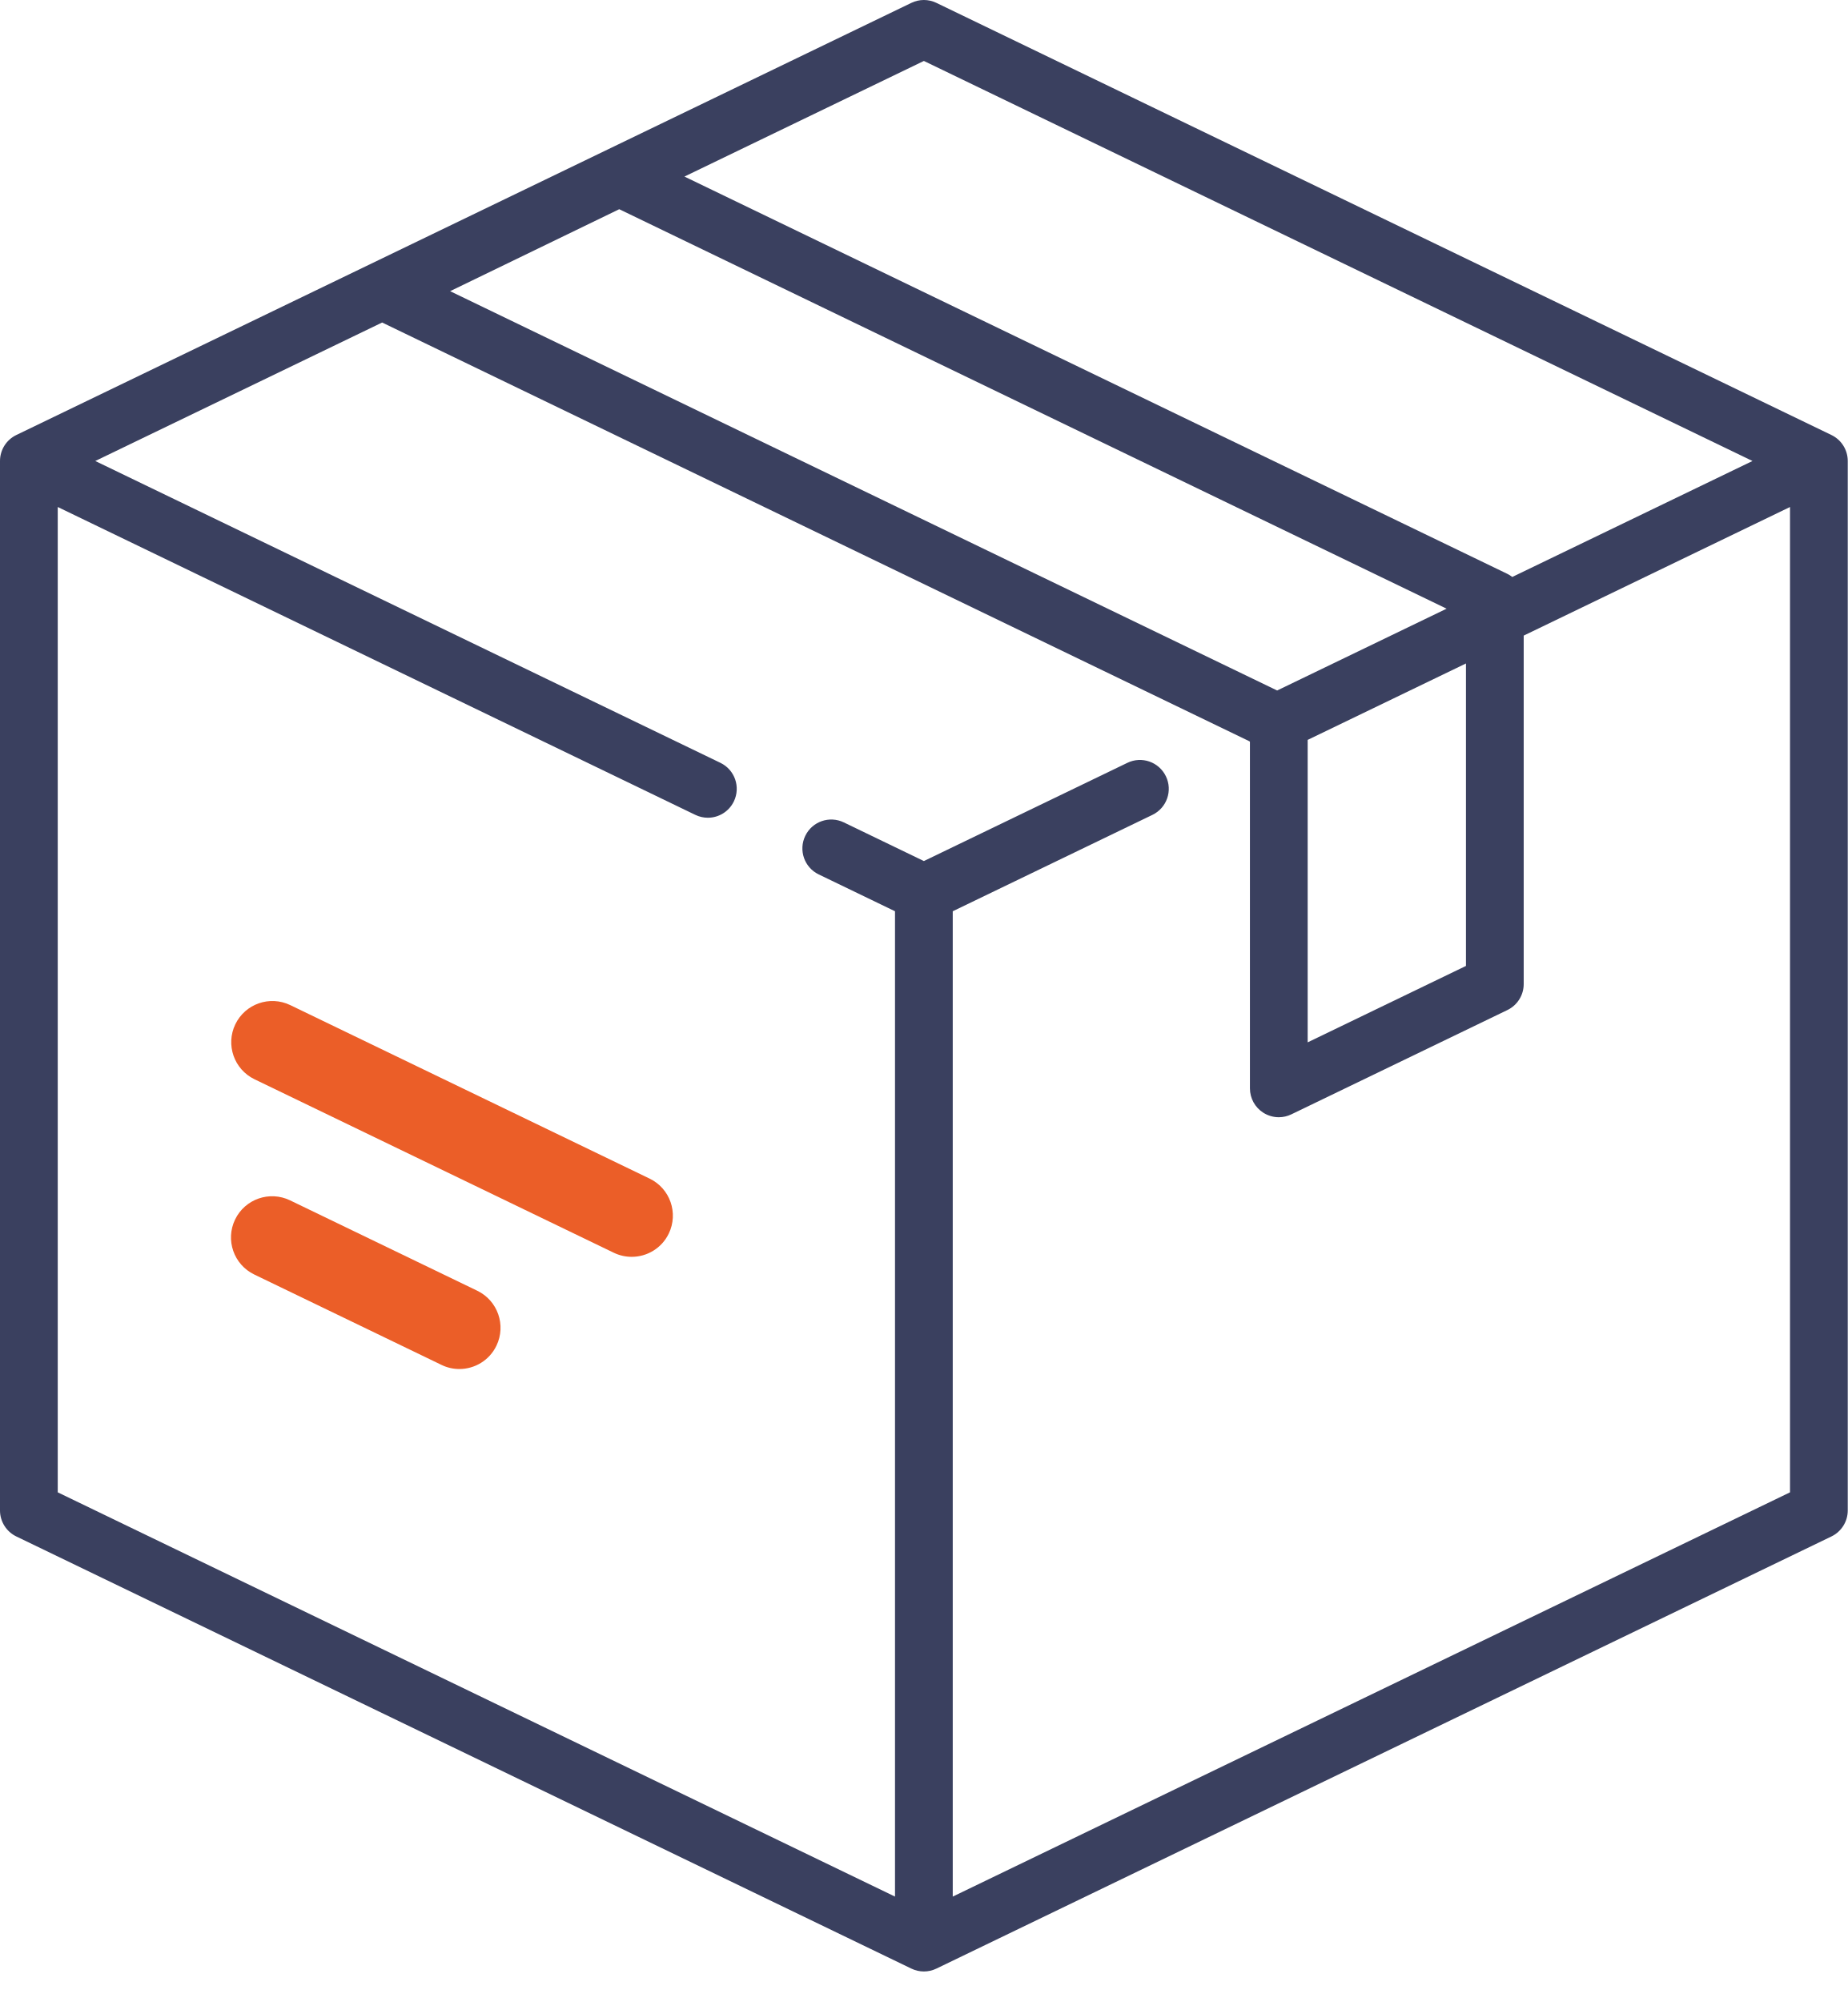
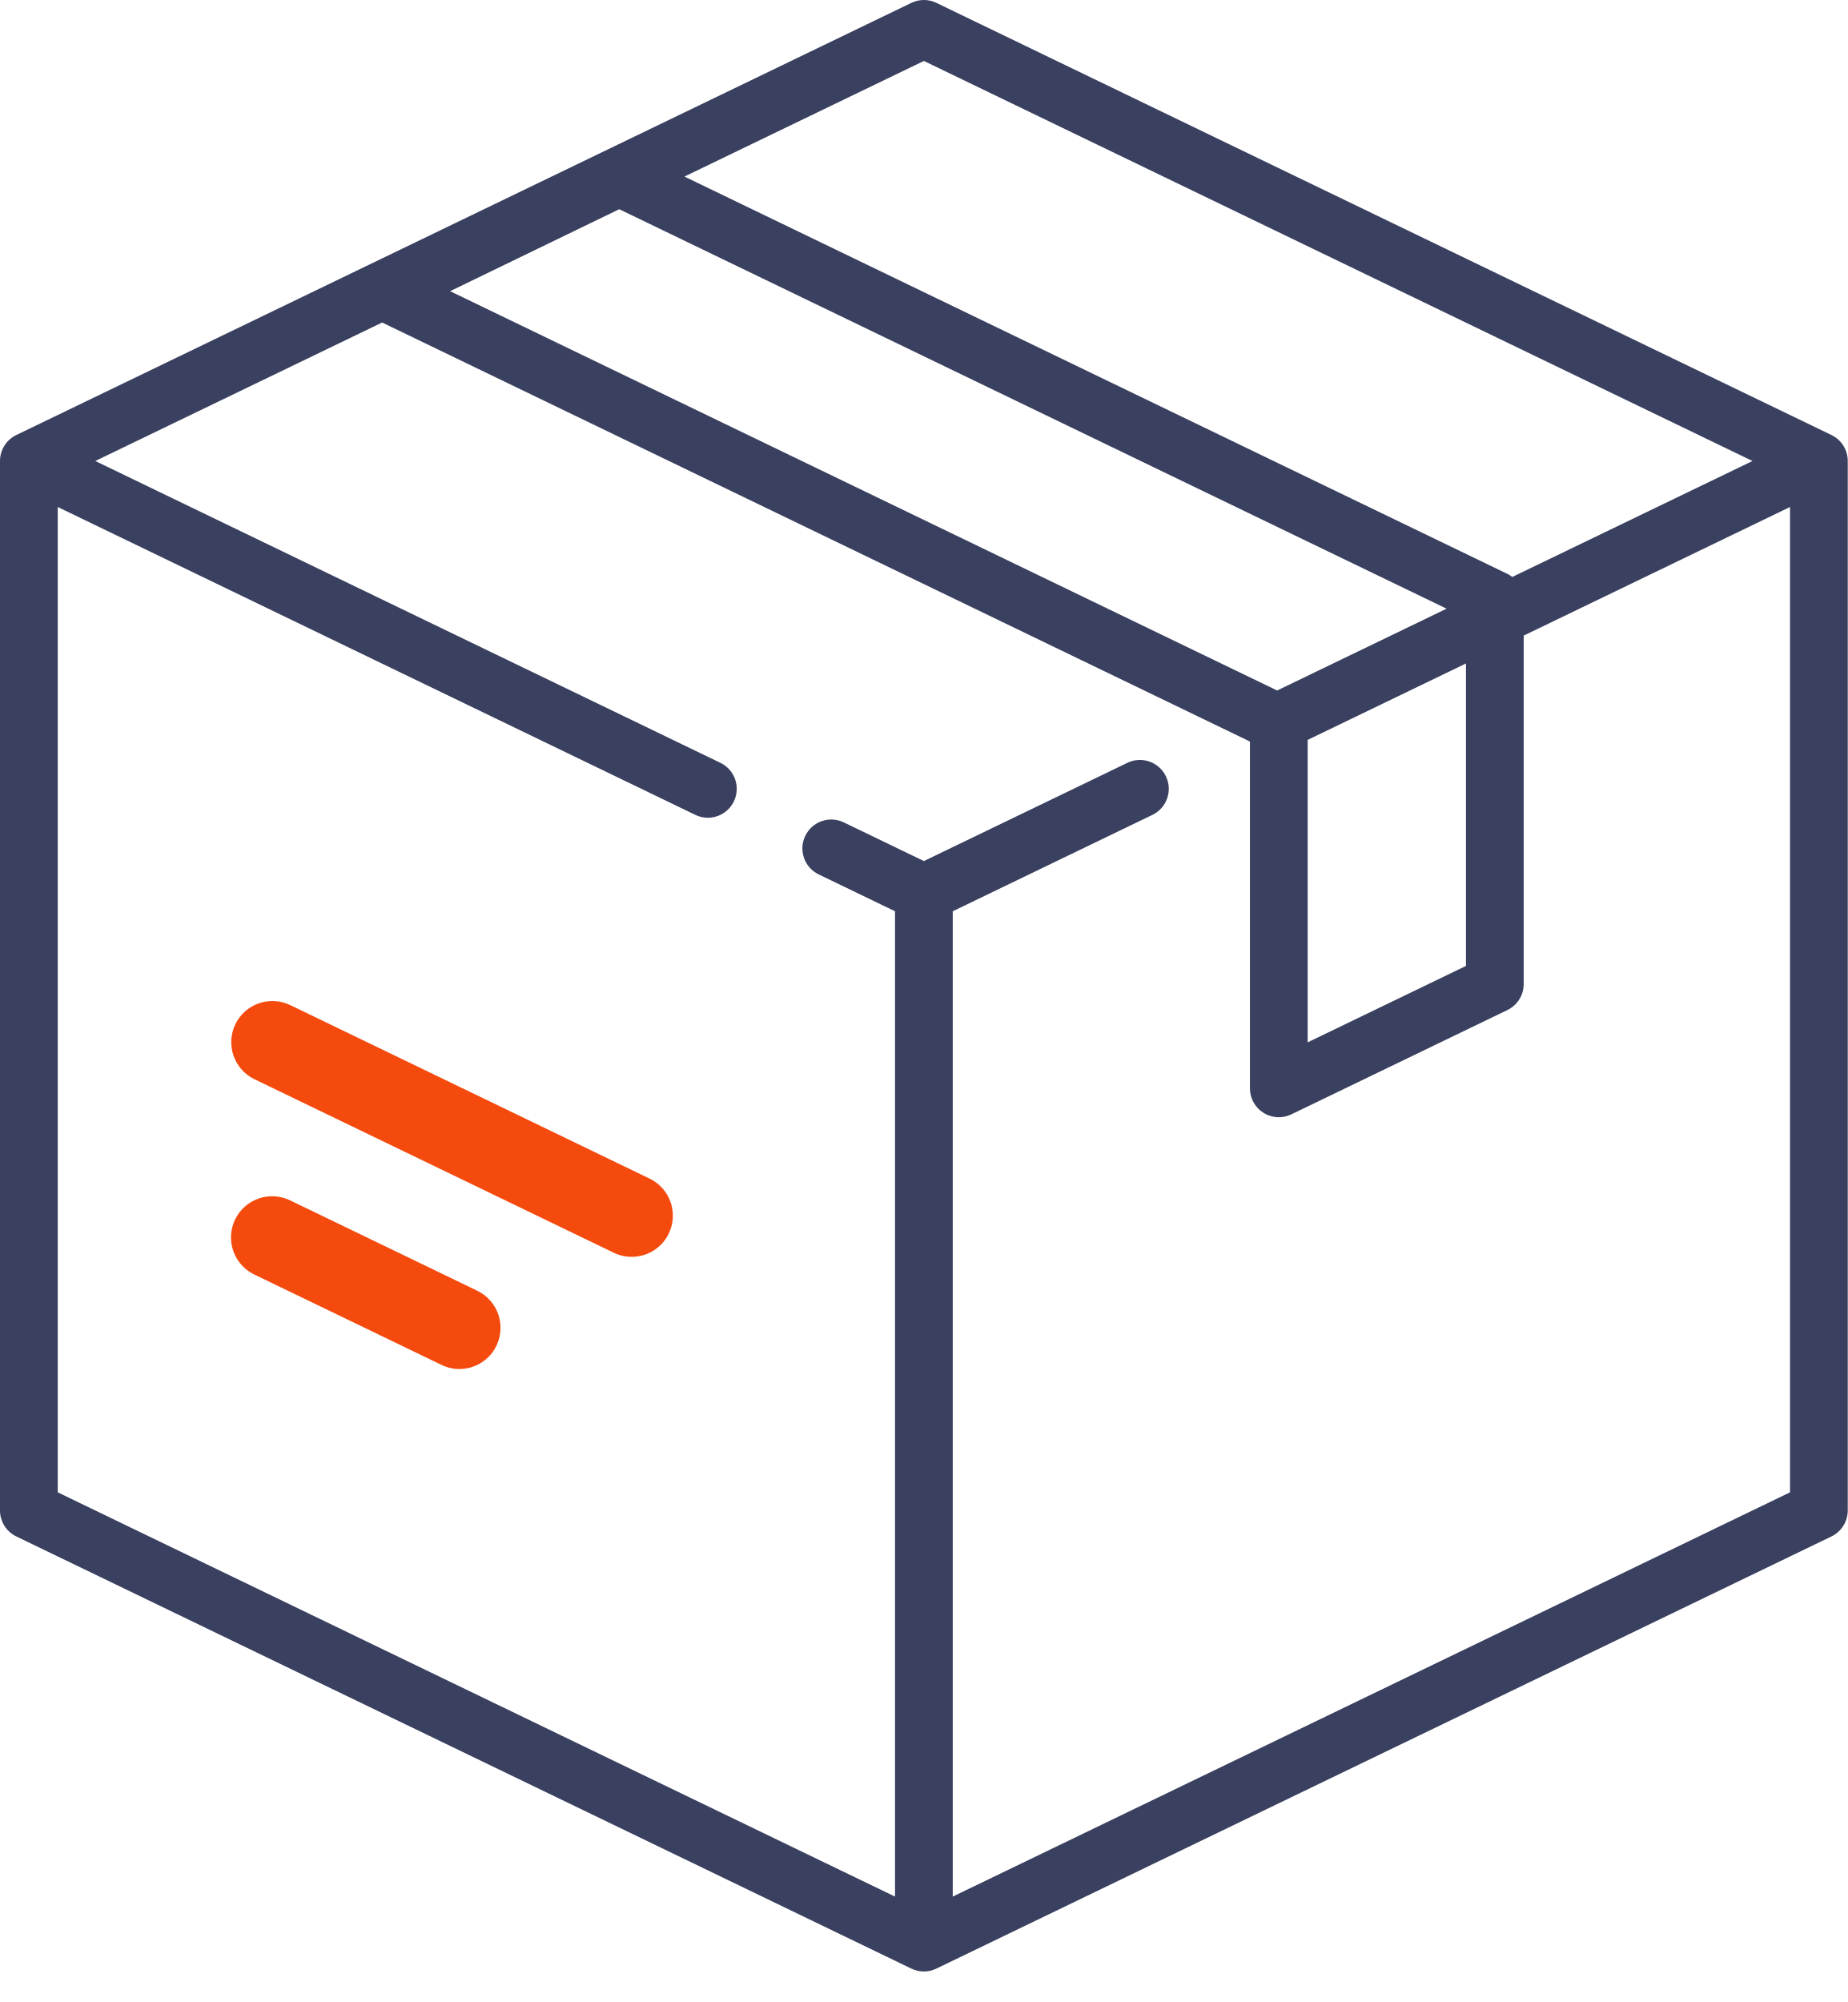
<svg xmlns="http://www.w3.org/2000/svg" width="48" height="52" viewBox="0 0 48 52" fill="none">
  <path d="M47.576 11.299L24.326 0.075C24.12 -0.025 23.88 -0.025 23.674 0.075L0.424 11.299C0.165 11.424 0 11.686 0 11.974V39.233C0 39.52 0.165 39.783 0.424 39.908L23.674 51.132C23.777 51.182 23.889 51.207 24 51.207C24.111 51.207 24.223 51.182 24.326 51.132L47.576 39.908C47.835 39.783 48 39.52 48 39.233V11.974C48 11.686 47.835 11.424 47.576 11.299ZM24 1.583L45.525 11.974L39.285 14.986C39.245 14.956 39.204 14.928 39.158 14.906L17.78 4.586L24 1.583ZM16.086 5.434L37.579 15.81L33.177 17.935L11.693 7.563L16.086 5.434ZM38.082 17.233V25.089L33.97 27.074V19.218L38.082 17.233ZM46.5 38.762L24.75 49.262V23.669L29.938 21.165C30.311 20.984 30.468 20.536 30.287 20.163C30.107 19.79 29.659 19.633 29.286 19.814L24 22.365L21.92 21.361C21.547 21.181 21.099 21.337 20.919 21.71C20.738 22.084 20.895 22.532 21.268 22.712L23.25 23.669V49.262L1.5 38.762V13.169L18.062 21.165C18.168 21.216 18.279 21.24 18.388 21.24C18.667 21.24 18.935 21.083 19.064 20.815C19.244 20.442 19.088 19.994 18.715 19.814L2.475 11.974L9.927 8.377L32.459 19.255C32.463 19.259 32.466 19.263 32.47 19.268V28.269C32.47 28.527 32.602 28.767 32.821 28.904C32.943 28.98 33.081 29.019 33.22 29.019C33.331 29.019 33.443 28.994 33.546 28.944L39.158 26.235C39.417 26.11 39.582 25.848 39.582 25.56V16.509L46.5 13.169V38.762Z" fill="#3A405F" />
-   <path d="M12.399 33.526L7.535 31.178C7.002 30.921 6.363 31.144 6.107 31.676C5.85 32.208 6.073 32.847 6.605 33.104L11.469 35.452C11.618 35.525 11.777 35.559 11.933 35.559C12.33 35.559 12.712 35.336 12.896 34.954C13.153 34.422 12.93 33.783 12.399 33.526Z" fill="#EB5E28" />
-   <path d="M16.875 30.613L7.541 26.107C7.009 25.85 6.37 26.073 6.113 26.605C5.857 27.137 6.08 27.776 6.612 28.033L15.945 32.539C16.095 32.611 16.254 32.645 16.41 32.645C16.807 32.645 17.189 32.423 17.373 32.041C17.63 31.509 17.407 30.869 16.875 30.613Z" fill="#EB5E28" />
+   <path d="M12.399 33.526L7.535 31.178C7.002 30.921 6.363 31.144 6.107 31.676C5.85 32.208 6.073 32.847 6.605 33.104L11.469 35.452C11.618 35.525 11.777 35.559 11.933 35.559C12.33 35.559 12.712 35.336 12.896 34.954C13.153 34.422 12.93 33.783 12.399 33.526Z" fill="#f44a0e" />
+   <path d="M16.875 30.613L7.541 26.107C7.009 25.85 6.37 26.073 6.113 26.605C5.857 27.137 6.08 27.776 6.612 28.033L15.945 32.539C16.095 32.611 16.254 32.645 16.41 32.645C16.807 32.645 17.189 32.423 17.373 32.041C17.63 31.509 17.407 30.869 16.875 30.613Z" fill="#f44a0e" />
</svg>
